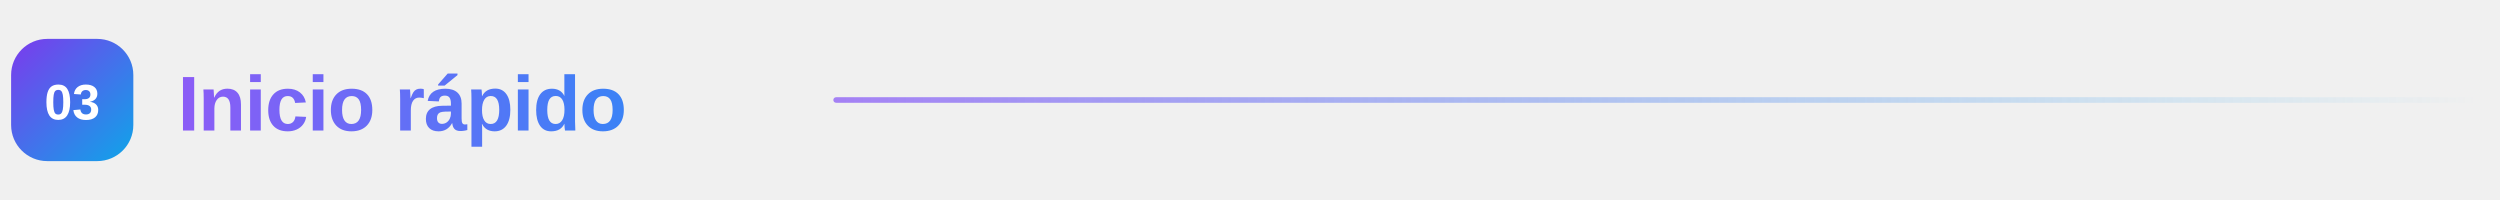
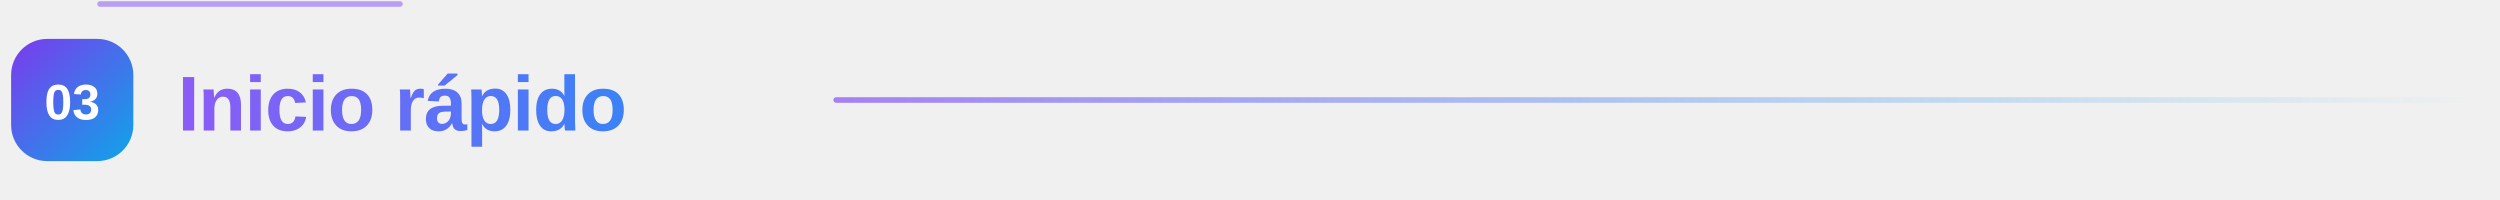
- <svg xmlns="http://www.w3.org/2000/svg" width="900" height="72" viewBox="0 0 900 72" role="img" aria-label="Inicio rápido">
+ <svg xmlns="http://www.w3.org/2000/svg" width="900" height="72" viewBox="0 0 900 72" role="img" aria-label="Inicio rápido" data-readme-motion="subtle">
  <defs>
    <linearGradient id="g" x1="0" y1="0" x2="1" y2="1">
      <stop offset="0" stop-color="#7c3aed" />
      <stop offset="1" stop-color="#0ea5e9" />
    </linearGradient>
    <linearGradient id="t" x1="0" y1="0" x2="1" y2="0">
      <stop offset="0" stop-color="#8b5cf6" />
      <stop offset="1" stop-color="#3b82f6" />
    </linearGradient>
    <linearGradient id="l" x1="0" y1="0" x2="1" y2="0">
      <stop offset="0" stop-color="#8b5cf6" stop-opacity="0.75" />
      <stop offset="1" stop-color="#0ea5e9" stop-opacity="0" />
    </linearGradient>
    <style>text { font-family: "Segoe UI", -apple-system, BlinkMacSystemFont, "Helvetica Neue", Arial, sans-serif; }</style>
  </defs>
  <rect x="4" y="14" width="44" height="44" rx="13" fill="url(#g)" />
  <text x="26" y="43" text-anchor="middle" style="font-size:18px;font-weight:800;fill:#ffffff">03</text>
  <text x="64" y="47" style="font-size:28px;font-weight:800;letter-spacing:-0.4px" fill="url(#t)">Inicio rápido</text>
  <rect x="300" y="35" width="594" height="2" rx="1" fill="url(#l)" />
+   <style data-readme-builder-motion="1">
+ @keyframes rb-accent {0%,100%{filter:brightness(1)}50%{filter:brightness(1.3)}}
+ @keyframes rb-trace {from{stroke-dashoffset:900}to{stroke-dashoffset:0}}
+ svg[data-readme-motion] .rb-motion-line{animation:rb-trace 2s ease-in-out 2;stroke-dasharray:108 900;stroke-dashoffset:0;opacity:.55}
+ svg[data-readme-motion] &gt; path,svg[data-readme-motion] &gt; g:not(.rb-motion-layer){animation:rb-accent 2s ease-in-out 2}
+ @media (prefers-reduced-motion:reduce){svg[data-readme-motion] .rb-motion-line,svg[data-readme-motion] &gt; path,svg[data-readme-motion] &gt; g:not(.rb-motion-layer){animation:none!important;filter:none!important}}
+ </style>
+   <g class="rb-motion-layer" aria-hidden="true" pointer-events="none">
+     <path class="rb-motion-line" d="M36 1.44h828" fill="none" stroke="#8b5cf6" stroke-width="2" stroke-linecap="round" />
+   </g>
</svg>
